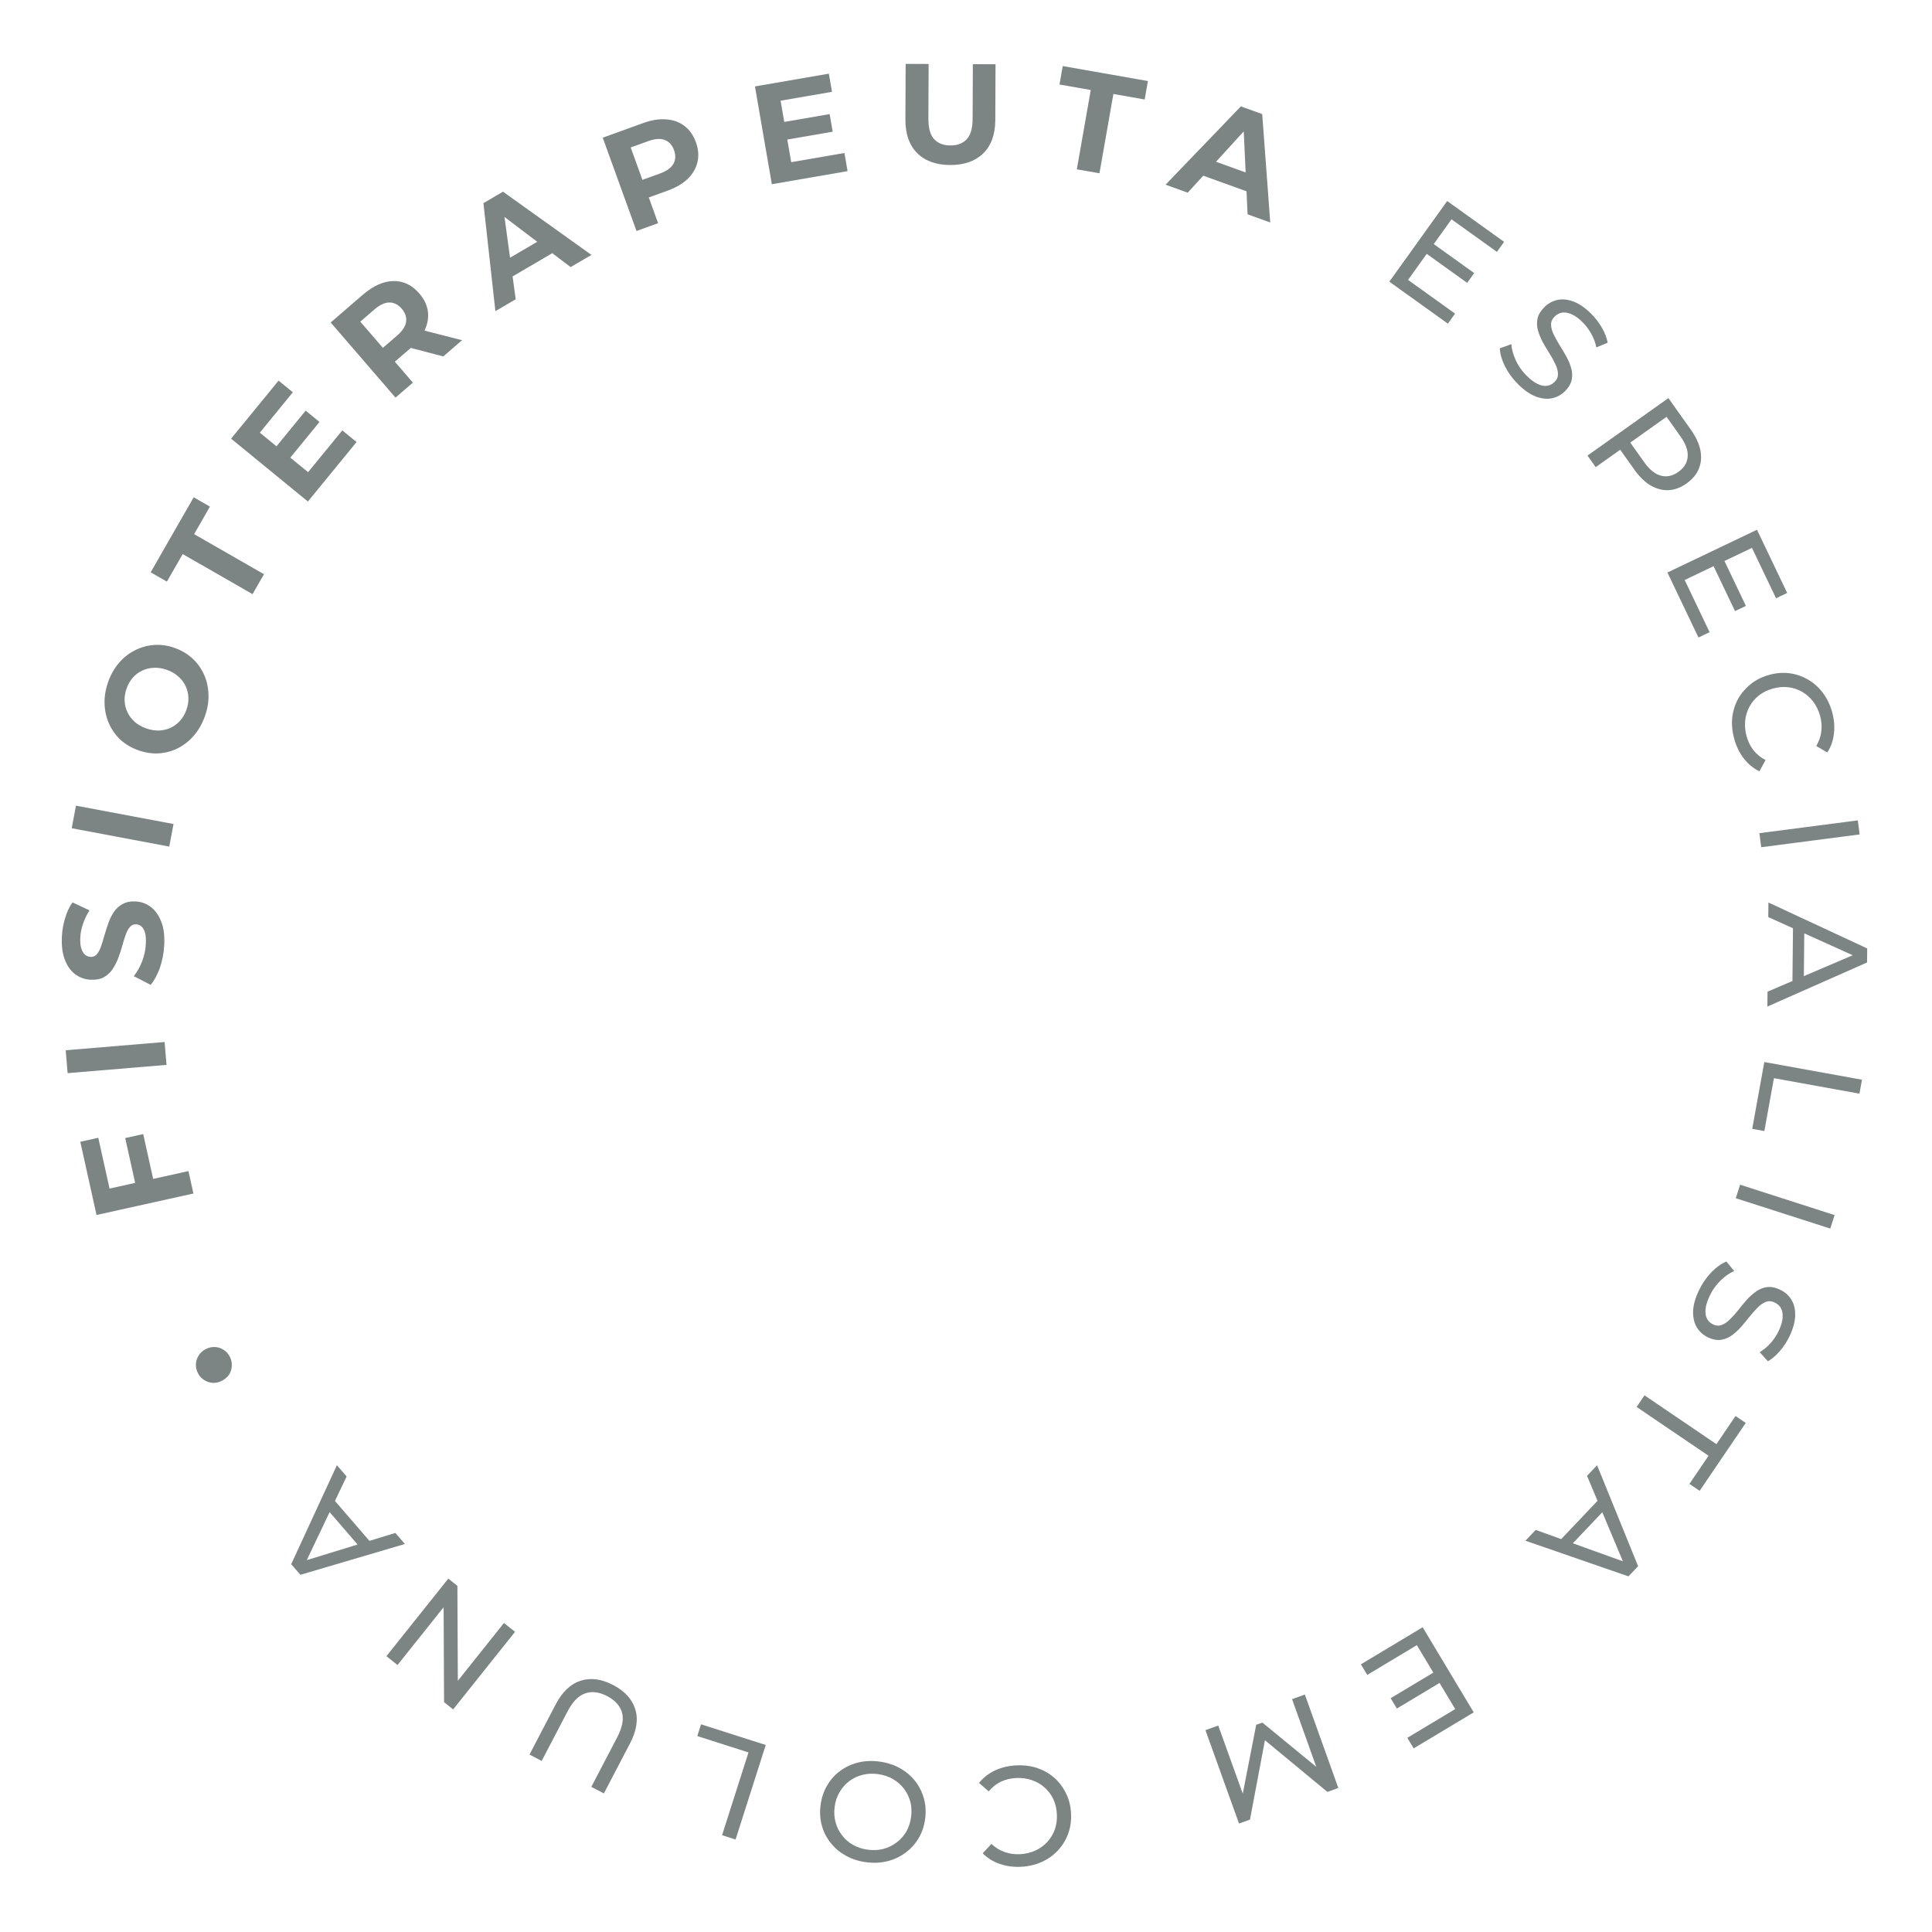
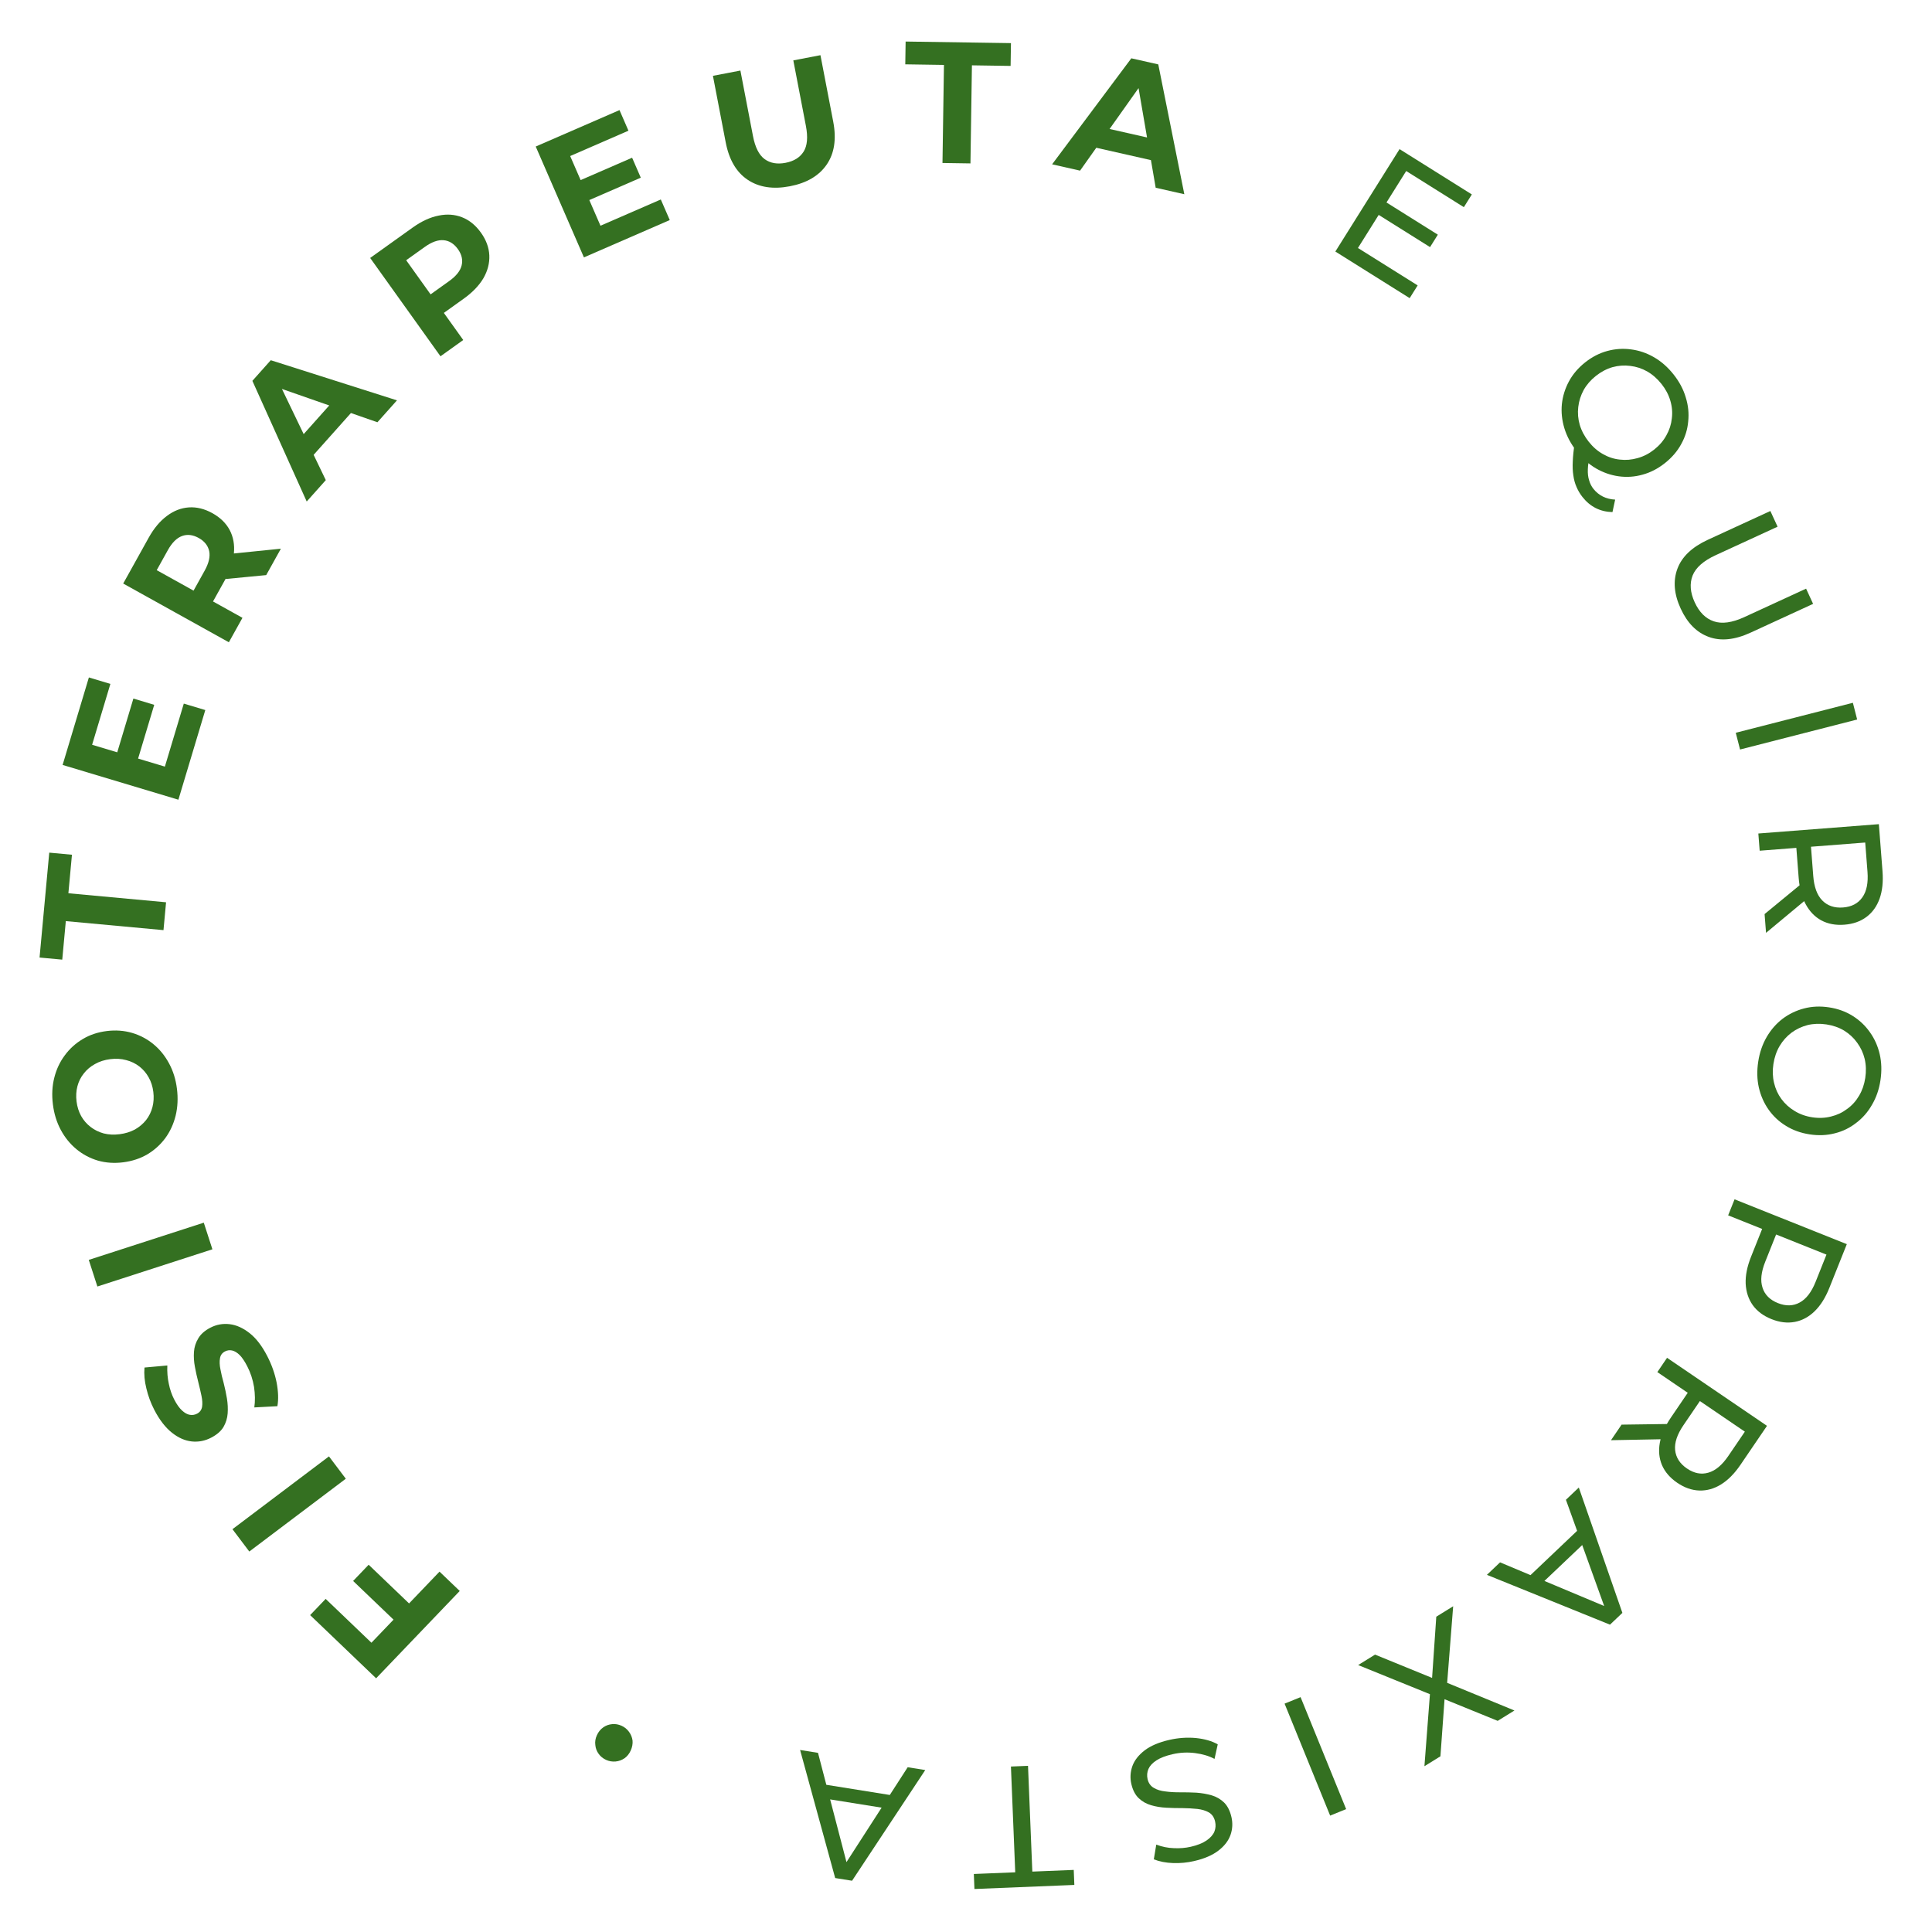
<svg xmlns="http://www.w3.org/2000/svg" width="179" height="179" viewBox="0 0 179 179" fill="none">
-   <path d="M21.284 125.683C21.419 125.936 21.484 126.208 21.478 126.501C21.472 126.794 21.397 127.065 21.253 127.316C21.095 127.562 20.872 127.763 20.583 127.917C20.304 128.066 20.023 128.135 19.739 128.124C19.441 128.11 19.169 128.023 18.923 127.865C18.676 127.707 18.486 127.502 18.351 127.25C18.207 126.98 18.14 126.703 18.151 126.419C18.156 126.126 18.238 125.857 18.396 125.61C18.54 125.36 18.752 125.16 19.031 125.01C19.32 124.856 19.613 124.787 19.91 124.802C20.194 124.812 20.459 124.897 20.705 125.055C20.947 125.203 21.14 125.413 21.284 125.683Z" fill="#263333" fill-opacity="0.6" />
-   <path d="M37.512 143.051L27.831 145.906L26.981 144.921L31.213 135.752L32.114 136.796L28.139 145.137L27.796 144.739L36.628 142.027L37.512 143.051ZM34.614 143.21L33.586 143.628L30.205 139.71L30.752 138.736L34.614 143.21Z" fill="#263333" fill-opacity="0.6" />
-   <path d="M47.718 151.189L41.983 158.377L41.142 157.705L41.098 148.008L41.539 148.361L36.829 154.265L35.802 153.445L41.536 146.258L42.378 146.93L42.422 156.626L41.981 156.274L46.691 150.37L47.718 151.189Z" fill="#263333" fill-opacity="0.6" />
-   <path d="M56.81 156.118C57.881 156.678 58.563 157.424 58.856 158.358C59.148 159.291 58.987 160.348 58.37 161.527L55.95 166.161L54.785 165.553L57.182 160.966C57.656 160.058 57.805 159.291 57.628 158.665C57.444 158.035 56.986 157.529 56.257 157.148C55.52 156.763 54.844 156.676 54.229 156.889C53.606 157.097 53.058 157.655 52.583 158.563L50.187 163.15L49.058 162.56L51.478 157.927C52.095 156.747 52.87 156.011 53.803 155.718C54.729 155.421 55.731 155.554 56.81 156.118Z" fill="#263333" fill-opacity="0.6" />
-   <path d="M70.946 161.672L68.151 170.432L66.9 170.032L69.347 162.362L64.605 160.848L64.952 159.76L70.946 161.672Z" fill="#263333" fill-opacity="0.6" />
-   <path d="M81.477 163.21C82.172 163.302 82.803 163.505 83.371 163.819C83.93 164.132 84.399 164.526 84.778 165C85.155 165.483 85.428 166.023 85.596 166.619C85.764 167.216 85.804 167.848 85.715 168.517C85.626 169.185 85.423 169.785 85.105 170.317C84.787 170.849 84.383 171.295 83.894 171.654C83.403 172.021 82.847 172.283 82.226 172.439C81.604 172.595 80.942 172.626 80.239 172.533C79.544 172.441 78.922 172.239 78.371 171.927C77.811 171.623 77.342 171.229 76.965 170.746C76.578 170.271 76.304 169.735 76.145 169.14C75.977 168.544 75.938 167.907 76.028 167.23C76.118 166.553 76.321 165.948 76.639 165.416C76.949 164.883 77.353 164.433 77.852 164.067C78.342 163.708 78.897 163.45 79.518 163.294C80.13 163.146 80.783 163.118 81.477 163.21ZM81.323 164.369C80.82 164.302 80.344 164.327 79.896 164.444C79.439 164.56 79.033 164.754 78.679 165.025C78.315 165.303 78.018 165.644 77.788 166.046C77.549 166.447 77.397 166.899 77.33 167.403C77.263 167.906 77.292 168.383 77.418 168.832C77.535 169.281 77.733 169.682 78.013 170.038C78.283 170.4 78.623 170.697 79.034 170.928C79.436 171.159 79.889 171.307 80.393 171.374C80.905 171.442 81.39 171.418 81.847 171.302C82.295 171.185 82.701 170.987 83.065 170.709C83.428 170.439 83.728 170.103 83.967 169.702C84.197 169.3 84.346 168.847 84.413 168.344C84.48 167.84 84.455 167.364 84.338 166.916C84.212 166.466 84.01 166.06 83.731 165.696C83.451 165.341 83.11 165.048 82.708 164.818C82.297 164.587 81.836 164.437 81.323 164.369Z" fill="#263333" fill-opacity="0.6" />
-   <path d="M94.135 163.565C94.835 163.528 95.488 163.608 96.094 163.805C96.692 164.011 97.221 164.312 97.68 164.709C98.131 165.115 98.493 165.596 98.767 166.152C99.042 166.708 99.197 167.327 99.232 168.009C99.267 168.691 99.177 169.323 98.962 169.904C98.747 170.485 98.431 170.997 98.016 171.439C97.601 171.89 97.106 172.245 96.532 172.502C95.95 172.769 95.308 172.921 94.609 172.957C93.901 172.994 93.243 172.905 92.635 172.691C92.02 172.486 91.49 172.159 91.046 171.708L91.855 170.838C92.224 171.187 92.632 171.438 93.078 171.59C93.525 171.751 93.997 171.818 94.496 171.793C95.012 171.766 95.488 171.653 95.925 171.455C96.353 171.258 96.721 170.993 97.028 170.662C97.336 170.33 97.57 169.941 97.731 169.494C97.883 169.057 97.947 168.584 97.92 168.077C97.894 167.57 97.782 167.102 97.584 166.674C97.379 166.255 97.106 165.896 96.766 165.598C96.426 165.3 96.033 165.075 95.587 164.923C95.131 164.771 94.646 164.709 94.13 164.735C93.632 164.761 93.168 164.873 92.74 165.07C92.312 165.277 91.933 165.577 91.603 165.971L90.707 165.189C91.103 164.695 91.596 164.31 92.186 164.034C92.768 163.758 93.418 163.602 94.135 163.565Z" fill="#263333" fill-opacity="0.6" />
-   <path d="M120.896 157L123.996 165.657L122.982 166.02L116.757 160.869L117.301 160.674L115.81 168.588L114.796 168.951L111.684 160.299L112.871 159.874L115.314 166.659L115.03 166.761L116.388 159.801L116.957 159.597L122.449 164.104L122.14 164.214L119.709 157.426L120.896 157Z" fill="#263333" fill-opacity="0.6" />
-   <path d="M131.81 150.767L136.54 158.652L130.976 161.99L130.388 161.01L134.826 158.347L131.272 152.423L126.676 155.18L126.088 154.2L131.81 150.767ZM132.9 154.908L133.475 155.865L129.42 158.297L128.845 157.34L132.9 154.908Z" fill="#263333" fill-opacity="0.6" />
-   <path d="M147.971 135.756L151.771 145.107L150.876 146.05L141.332 142.747L142.282 141.747L150.975 144.876L150.614 145.257L147.039 136.737L147.971 135.756ZM148.417 138.625L148.934 139.605L145.371 143.358L144.347 142.911L148.417 138.625Z" fill="#263333" fill-opacity="0.6" />
-   <path d="M152.365 129.279L159.027 133.801L160.797 131.192L161.743 131.834L157.472 138.127L156.526 137.485L158.297 134.876L151.634 130.355L152.365 129.279Z" fill="#263333" fill-opacity="0.6" />
-   <path d="M157.4 119.566C157.7 118.934 158.083 118.373 158.547 117.886C159.019 117.403 159.488 117.068 159.954 116.882L160.671 117.76C160.244 117.945 159.823 118.24 159.408 118.644C158.993 119.048 158.66 119.515 158.409 120.045C158.179 120.528 158.049 120.946 158.017 121.299C157.985 121.652 158.03 121.945 158.152 122.177C158.283 122.414 158.47 122.59 158.716 122.706C159 122.842 159.275 122.856 159.539 122.748C159.799 122.649 160.052 122.473 160.298 122.222C160.548 121.982 160.796 121.702 161.045 121.384C161.293 121.065 161.554 120.749 161.83 120.434C162.11 120.13 162.404 119.868 162.713 119.646C163.018 119.432 163.352 119.3 163.715 119.249C164.087 119.203 164.494 119.284 164.937 119.495C165.364 119.698 165.703 119.994 165.954 120.385C166.209 120.787 166.332 121.272 166.324 121.84C166.32 122.42 166.146 123.074 165.8 123.801C165.571 124.284 165.281 124.733 164.929 125.147C164.577 125.562 164.2 125.887 163.797 126.122L163.034 125.28C163.44 125.036 163.788 124.741 164.079 124.395C164.377 124.052 164.615 123.694 164.792 123.323C165.013 122.856 165.136 122.444 165.16 122.087C165.184 121.73 165.131 121.434 165.001 121.197C164.867 120.969 164.677 120.797 164.432 120.68C164.139 120.541 163.863 120.521 163.602 120.621C163.338 120.728 163.085 120.903 162.843 121.147C162.598 121.399 162.347 121.682 162.091 121.997C161.843 122.315 161.583 122.628 161.311 122.935C161.036 123.25 160.745 123.515 160.44 123.729C160.131 123.95 159.795 124.087 159.432 124.137C159.069 124.188 158.67 124.11 158.235 123.903C157.815 123.704 157.478 123.403 157.223 123.001C156.976 122.603 156.857 122.11 156.864 121.522C156.876 120.946 157.054 120.294 157.4 119.566Z" fill="#263333" fill-opacity="0.6" />
-   <path d="M161.222 109.764L169.975 112.578L169.573 113.828L160.82 111.015L161.222 109.764Z" fill="#263333" fill-opacity="0.6" />
-   <path d="M163.464 98.397L172.512 100.036L172.278 101.328L164.355 99.894L163.468 104.792L162.343 104.588L163.464 98.397Z" fill="#263333" fill-opacity="0.6" />
-   <path d="M163.845 83.617L172.997 87.873L172.984 89.173L163.748 93.257L163.762 91.878L172.258 88.246L172.253 88.772L163.831 84.969L163.845 83.617ZM166.126 85.413L167.173 85.778L167.121 90.953L166.066 91.323L166.126 85.413Z" fill="#263333" fill-opacity="0.6" />
-   <path d="M163.008 77.193L172.126 76.007L172.295 77.309L163.177 78.496L163.008 77.193Z" fill="#263333" fill-opacity="0.6" />
-   <path d="M160.68 68.469C160.493 67.794 160.43 67.139 160.49 66.504C160.561 65.876 160.74 65.295 161.028 64.76C161.327 64.232 161.718 63.774 162.201 63.386C162.684 62.997 163.254 62.712 163.912 62.529C164.571 62.346 165.207 62.297 165.821 62.381C166.435 62.465 167.003 62.662 167.525 62.972C168.055 63.279 168.509 63.685 168.885 64.189C169.272 64.7 169.559 65.293 169.746 65.968C169.936 66.651 169.992 67.313 169.915 67.952C169.849 68.597 169.644 69.186 169.301 69.717L168.275 69.116C168.536 68.68 168.692 68.228 168.744 67.759C168.804 67.288 168.767 66.812 168.634 66.331C168.496 65.833 168.283 65.392 167.995 65.009C167.709 64.634 167.371 64.332 166.98 64.104C166.59 63.876 166.159 63.732 165.688 63.672C165.228 63.618 164.753 63.659 164.264 63.795C163.774 63.931 163.342 64.141 162.967 64.427C162.603 64.719 162.312 65.063 162.095 65.46C161.877 65.856 161.743 66.289 161.691 66.757C161.642 67.234 161.686 67.722 161.824 68.22C161.958 68.701 162.167 69.129 162.453 69.504C162.747 69.877 163.123 70.181 163.579 70.418L163.01 71.462C162.442 71.184 161.959 70.786 161.561 70.269C161.166 69.761 160.872 69.161 160.68 68.469Z" fill="#263333" fill-opacity="0.6" />
-   <path d="M154.488 53.043L162.785 49.081L165.581 54.937L164.55 55.429L162.32 50.759L156.085 53.736L158.394 58.572L157.363 59.065L154.488 53.043ZM158.713 52.35L159.72 51.869L161.758 56.136L160.75 56.617L158.713 52.35Z" fill="#263333" fill-opacity="0.6" />
-   <path d="M147.083 42.21L154.578 36.885L156.655 39.809C157.122 40.465 157.416 41.099 157.539 41.711C157.661 42.322 157.615 42.892 157.4 43.42C157.185 43.949 156.806 44.406 156.263 44.791C155.721 45.177 155.164 45.384 154.594 45.413C154.031 45.437 153.478 45.293 152.934 44.981C152.397 44.664 151.896 44.177 151.429 43.521L149.771 41.186L150.617 41.31L147.843 43.281L147.083 42.21ZM150.51 41.386L150.703 40.524L152.338 42.827C152.825 43.512 153.339 43.926 153.88 44.068C154.426 44.217 154.967 44.101 155.503 43.721C156.038 43.34 156.325 42.868 156.364 42.303C156.409 41.745 156.187 41.124 155.701 40.438L154.065 38.136L154.943 38.237L150.51 41.386Z" fill="#263333" fill-opacity="0.6" />
-   <path d="M140.629 35.577C140.133 35.081 139.734 34.533 139.431 33.932C139.134 33.325 138.976 32.771 138.958 32.27L140.026 31.889C140.057 32.353 140.193 32.849 140.434 33.375C140.675 33.902 141.004 34.372 141.418 34.787C141.796 35.165 142.146 35.428 142.468 35.577C142.79 35.725 143.081 35.781 143.341 35.744C143.607 35.701 143.836 35.583 144.028 35.391C144.251 35.169 144.356 34.915 144.344 34.63C144.338 34.351 144.257 34.054 144.103 33.738C143.96 33.422 143.781 33.094 143.564 32.754C143.348 32.413 143.137 32.06 142.933 31.695C142.741 31.329 142.592 30.964 142.487 30.599C142.388 30.239 142.376 29.88 142.45 29.521C142.531 29.156 142.745 28.8 143.091 28.453C143.426 28.119 143.819 27.899 144.271 27.794C144.735 27.689 145.234 27.735 145.766 27.933C146.311 28.132 146.868 28.516 147.438 29.086C147.816 29.463 148.141 29.887 148.413 30.358C148.685 30.829 148.865 31.293 148.951 31.752L147.902 32.188C147.809 31.723 147.648 31.296 147.419 30.906C147.196 30.51 146.939 30.166 146.648 29.875C146.283 29.509 145.936 29.256 145.608 29.113C145.28 28.971 144.983 28.921 144.717 28.964C144.457 29.014 144.231 29.134 144.039 29.326C143.809 29.555 143.698 29.809 143.704 30.088C143.716 30.373 143.797 30.67 143.945 30.98C144.1 31.295 144.283 31.627 144.493 31.974C144.71 32.314 144.917 32.664 145.115 33.023C145.319 33.389 145.471 33.751 145.57 34.11C145.675 34.475 145.691 34.837 145.616 35.197C145.542 35.556 145.334 35.906 144.994 36.246C144.666 36.574 144.269 36.791 143.805 36.896C143.347 36.995 142.842 36.942 142.291 36.738C141.752 36.533 141.198 36.146 140.629 35.577Z" fill="#263333" fill-opacity="0.6" />
-   <path d="M128.723 26.096L134.082 18.625L139.354 22.407L138.688 23.336L134.483 20.319L130.456 25.933L134.811 29.057L134.144 29.985L128.723 26.096ZM132.09 23.452L132.741 22.545L136.583 25.301L135.933 26.208L132.09 23.452Z" fill="#263333" fill-opacity="0.6" />
-   <path d="M107.991 17.112L114.968 9.856L116.944 10.569L117.689 20.613L115.589 19.855L115.182 11.078L115.973 11.364L110.042 17.852L107.991 17.112ZM110.587 15.955L111.667 14.627L116.115 16.233L116.11 17.948L110.587 15.955Z" fill="#263333" fill-opacity="0.6" />
-   <path d="M99.768 15.687L101.06 8.339L98.163 7.829L98.463 6.121L106.354 7.509L106.054 9.217L103.156 8.707L101.864 16.055L99.768 15.687Z" fill="#263333" fill-opacity="0.6" />
-   <path d="M88.033 15.288C86.728 15.282 85.709 14.915 84.977 14.185C84.244 13.455 83.881 12.415 83.887 11.067L83.909 5.918L86.037 5.927L86.015 10.997C86.011 11.873 86.188 12.504 86.545 12.891C86.903 13.278 87.406 13.473 88.053 13.475C88.701 13.478 89.206 13.288 89.567 12.904C89.927 12.52 90.109 11.89 90.113 11.015L90.135 5.945L92.236 5.954L92.214 11.103C92.209 12.451 91.836 13.487 91.098 14.211C90.359 14.934 89.337 15.293 88.033 15.288Z" fill="#263333" fill-opacity="0.6" />
-   <path d="M71.511 17.067L69.947 8.007L76.794 6.825L77.084 8.507L72.321 9.33L73.305 15.025L78.236 14.174L78.527 15.856L71.511 17.067ZM72.787 12.955L72.506 11.324L76.868 10.571L77.149 12.202L72.787 12.955Z" fill="#263333" fill-opacity="0.6" />
-   <path d="M58.972 21.402L55.843 12.757L59.586 11.402C60.36 11.122 61.073 11.008 61.725 11.061C62.374 11.105 62.936 11.307 63.411 11.666C63.885 12.025 64.24 12.53 64.476 13.18C64.708 13.823 64.757 14.434 64.622 15.013C64.487 15.593 64.186 16.111 63.719 16.569C63.248 17.019 62.626 17.384 61.852 17.664L59.221 18.616L59.784 17.393L60.973 20.678L58.972 21.402ZM59.865 17.615L58.631 16.986L61.151 16.074C61.768 15.85 62.182 15.552 62.391 15.178C62.6 14.804 62.62 14.383 62.45 13.913C62.277 13.436 61.991 13.12 61.591 12.967C61.191 12.814 60.682 12.849 60.065 13.073L57.545 13.985L58.09 12.712L59.865 17.615Z" fill="#263333" fill-opacity="0.6" />
-   <path d="M45.898 28.827L44.79 18.822L46.603 17.76L54.797 23.618L52.87 24.746L45.867 19.439L46.592 19.015L47.78 27.726L45.898 28.827ZM46.671 26.091L46.342 24.412L50.423 22.023L51.738 23.125L46.671 26.091Z" fill="#263333" fill-opacity="0.6" />
-   <path d="M36.644 36.84L30.638 29.878L33.611 27.313C34.579 26.478 35.526 26.054 36.452 26.041C37.373 26.022 38.173 26.407 38.854 27.196C39.3 27.713 39.563 28.267 39.644 28.856C39.719 29.439 39.617 30.024 39.338 30.612C39.059 31.2 38.607 31.763 37.984 32.301L35.866 34.128L35.973 32.804L38.255 35.45L36.644 36.84ZM41.07 33.022L37.15 31.997L38.87 30.513L42.81 31.52L41.07 33.022ZM36.127 32.983L34.759 32.845L36.788 31.095C37.285 30.666 37.565 30.239 37.627 29.816C37.684 29.385 37.549 28.981 37.223 28.603C36.891 28.219 36.511 28.026 36.083 28.026C35.654 28.025 35.191 28.239 34.694 28.668L32.665 30.419L32.721 29.035L36.127 32.983Z" fill="#263333" fill-opacity="0.6" />
-   <path d="M28.527 46.465L21.411 40.642L25.811 35.265L27.132 36.346L24.072 40.087L28.545 43.747L31.714 39.873L33.035 40.955L28.527 46.465ZM26.798 42.521L25.517 41.473L28.32 38.047L29.601 39.095L26.798 42.521Z" fill="#263333" fill-opacity="0.6" />
-   <path d="M23.399 55.047L16.927 51.335L15.463 53.887L13.96 53.025L17.945 46.074L19.45 46.937L17.986 49.489L24.458 53.201L23.399 55.047Z" fill="#263333" fill-opacity="0.6" />
-   <path d="M18.987 66.35C18.744 67.035 18.407 67.631 17.976 68.138C17.548 68.636 17.056 69.028 16.499 69.314C15.946 69.591 15.354 69.753 14.724 69.799C14.098 69.837 13.463 69.742 12.819 69.513C12.175 69.285 11.622 68.958 11.159 68.534C10.7 68.101 10.344 67.599 10.092 67.026C9.84 66.453 9.705 65.839 9.687 65.182C9.669 64.525 9.78 63.858 10.021 63.182C10.264 62.497 10.598 61.909 11.022 61.419C11.45 60.92 11.941 60.532 12.495 60.255C13.052 59.969 13.645 59.803 14.274 59.758C14.896 59.709 15.532 59.8 16.184 60.031C16.828 60.26 17.384 60.592 17.852 61.027C18.311 61.46 18.667 61.962 18.919 62.535C19.166 63.096 19.298 63.706 19.316 64.362C19.337 65.011 19.227 65.673 18.987 66.35ZM17.274 65.756C17.412 65.368 17.472 64.99 17.454 64.621C17.439 64.244 17.352 63.888 17.192 63.553C17.032 63.217 16.807 62.924 16.515 62.672C16.227 62.411 15.876 62.208 15.464 62.061C15.051 61.915 14.651 61.852 14.262 61.872C13.877 61.884 13.517 61.97 13.181 62.129C12.849 62.281 12.558 62.498 12.309 62.781C12.06 63.065 11.866 63.4 11.729 63.788C11.591 64.176 11.53 64.558 11.544 64.935C11.562 65.304 11.651 65.656 11.811 65.992C11.97 66.327 12.195 66.625 12.483 66.885C12.775 67.137 13.127 67.337 13.539 67.483C13.944 67.626 14.343 67.694 14.736 67.685C15.124 67.665 15.485 67.579 15.817 67.427C16.152 67.268 16.445 67.046 16.694 66.763C16.943 66.48 17.137 66.144 17.274 65.756Z" fill="#263333" fill-opacity="0.6" />
-   <path d="M15.681 78.436L6.645 76.736L7.039 74.645L16.075 76.345L15.681 78.436Z" fill="#263333" fill-opacity="0.6" />
-   <path d="M15.215 87.564C15.177 88.299 15.044 88.998 14.816 89.661C14.58 90.324 14.293 90.853 13.957 91.247L12.394 90.442C12.695 90.063 12.951 89.612 13.162 89.088C13.366 88.555 13.482 88.013 13.511 87.462C13.533 87.042 13.511 86.703 13.446 86.446C13.372 86.179 13.264 85.98 13.122 85.85C12.979 85.72 12.812 85.65 12.62 85.639C12.375 85.627 12.177 85.713 12.027 85.898C11.869 86.082 11.737 86.33 11.633 86.64C11.521 86.95 11.415 87.295 11.316 87.676C11.209 88.047 11.084 88.422 10.941 88.8C10.799 89.17 10.624 89.507 10.415 89.812C10.206 90.117 9.939 90.361 9.614 90.546C9.289 90.722 8.881 90.797 8.392 90.771C7.867 90.744 7.398 90.579 6.984 90.277C6.562 89.965 6.239 89.519 6.015 88.937C5.783 88.346 5.69 87.618 5.735 86.752C5.765 86.175 5.865 85.61 6.034 85.058C6.195 84.505 6.422 84.021 6.715 83.607L8.294 84.347C8.027 84.763 7.825 85.182 7.689 85.605C7.544 86.027 7.461 86.443 7.44 86.854C7.418 87.265 7.448 87.605 7.531 87.872C7.613 88.139 7.73 88.334 7.882 88.456C8.024 88.577 8.196 88.643 8.397 88.654C8.634 88.666 8.831 88.58 8.99 88.396C9.14 88.21 9.267 87.963 9.371 87.653C9.475 87.343 9.58 87.002 9.687 86.63C9.795 86.25 9.915 85.875 10.049 85.505C10.183 85.126 10.354 84.784 10.563 84.48C10.772 84.175 11.039 83.934 11.364 83.759C11.689 83.574 12.092 83.494 12.573 83.519C13.089 83.546 13.553 83.716 13.967 84.026C14.38 84.338 14.703 84.788 14.935 85.379C15.168 85.962 15.261 86.69 15.215 87.564Z" fill="#263333" fill-opacity="0.6" />
-   <path d="M15.428 98.661L6.265 99.427L6.088 97.306L15.251 96.541L15.428 98.661Z" fill="#263333" fill-opacity="0.6" />
-   <path d="M17.92 110.579L8.943 112.569L7.439 105.785L9.106 105.416L10.15 110.122L17.459 108.501L17.92 110.579ZM14.223 109.38L12.556 109.75L11.601 105.441L13.268 105.071L14.223 109.38Z" fill="#263333" fill-opacity="0.6" />
+   <path d="M57.591 159.893C57.864 160.016 58.091 160.2 58.273 160.446C58.454 160.691 58.565 160.964 58.606 161.263C58.633 161.567 58.576 161.875 58.436 162.186C58.3 162.488 58.111 162.725 57.87 162.897C57.614 163.074 57.334 163.176 57.03 163.203C56.725 163.229 56.437 163.181 56.165 163.058C55.873 162.927 55.641 162.741 55.469 162.499C55.287 162.254 55.183 161.978 55.157 161.674C55.116 161.375 55.163 161.075 55.299 160.773C55.44 160.462 55.638 160.218 55.893 160.04C56.134 159.868 56.407 159.769 56.712 159.742C57.006 159.711 57.3 159.762 57.591 159.893Z" fill="#347021" />
+   <path d="M85.725 163.995L78.944 174.251L77.38 174.001L74.129 162.136L75.788 162.402L78.627 173.293L77.996 173.192L84.098 163.735L85.725 163.995ZM83.149 166.418L82.52 167.614L76.295 166.616L76.04 165.278L83.149 166.418Z" fill="#347021" />
+   <path d="M95.246 163.605L95.645 173.404L99.482 173.248L99.538 174.639L90.282 175.016L90.226 173.625L94.062 173.469L93.663 163.669L95.246 163.605Z" fill="#347021" />
+   <path d="M108.329 161.203C109.161 161.012 109.985 160.954 110.801 161.029C111.619 161.114 112.294 161.309 112.824 161.614L112.526 162.963C112.027 162.695 111.427 162.515 110.728 162.424C110.028 162.333 109.33 162.368 108.634 162.528C108 162.674 107.502 162.865 107.14 163.102C106.779 163.338 106.533 163.602 106.403 163.895C106.276 164.198 106.249 164.51 106.323 164.833C106.41 165.207 106.604 165.48 106.906 165.651C107.197 165.825 107.556 165.934 107.982 165.978C108.4 166.035 108.855 166.062 109.347 166.058C109.839 166.055 110.339 166.065 110.848 166.091C111.35 166.129 111.823 166.211 112.268 166.339C112.703 166.469 113.082 166.688 113.405 166.997C113.73 167.316 113.959 167.767 114.093 168.349C114.222 168.91 114.195 169.458 114.011 169.993C113.82 170.541 113.45 171.025 112.901 171.447C112.344 171.881 111.588 172.209 110.631 172.428C109.997 172.574 109.349 172.636 108.687 172.613C108.025 172.59 107.43 172.475 106.901 172.268L107.128 170.903C107.668 171.107 108.213 171.217 108.764 171.233C109.317 171.259 109.838 171.215 110.327 171.103C110.94 170.962 111.426 170.768 111.785 170.521C112.144 170.275 112.388 170 112.515 169.697C112.632 169.396 112.653 169.085 112.579 168.763C112.491 168.378 112.301 168.099 112.009 167.925C111.707 167.754 111.348 167.645 110.932 167.598C110.506 167.554 110.046 167.528 109.552 167.521C109.06 167.525 108.565 167.513 108.066 167.486C107.557 167.46 107.085 167.383 106.65 167.253C106.205 167.126 105.821 166.907 105.498 166.599C105.175 166.29 104.948 165.849 104.817 165.278C104.69 164.727 104.723 164.177 104.914 163.63C105.108 163.093 105.489 162.606 106.056 162.169C106.615 161.745 107.373 161.423 108.329 161.203Z" fill="#347021" />
+   <path d="M120.499 157.24L124.72 167.614L123.238 168.217L119.017 157.843L120.499 157.24Z" fill="#347021" />
+   <path d="M134.636 148.82L134.02 156.672L133.372 155.624L140.313 158.478L138.762 159.438L133.278 157.206L133.882 156.814L133.456 162.722L131.973 163.64L132.538 156.253L133.144 157.233L125.834 154.268L127.399 153.3L133.241 155.686L132.642 156.057L133.072 149.788L134.636 148.82Z" fill="#347021" />
+   <path d="M146.277 137.82L150.314 149.434L149.165 150.525L137.763 145.909L138.981 144.752L149.36 149.104L148.896 149.545L145.083 138.955L146.277 137.82ZM146.64 141.338L147.208 142.564L142.638 146.905L141.42 146.297L146.64 141.338Z" fill="#347021" />
+   <path d="M154.453 125.802L163.712 132.104L161.255 135.715C160.702 136.526 160.103 137.132 159.458 137.531C158.812 137.93 158.141 138.119 157.446 138.097C156.751 138.076 156.069 137.837 155.398 137.381C154.728 136.925 154.256 136.377 153.981 135.739C153.715 135.106 153.649 134.416 153.783 133.669C153.917 132.922 154.261 132.142 154.813 131.331L156.775 128.447L156.979 129.457L153.553 127.125L154.453 125.802ZM150.24 131.993L155.202 131.925L154.239 133.34L149.259 133.435L150.24 131.993ZM156.846 129.367L157.9 129.213L155.964 132.057C155.388 132.903 155.134 133.665 155.201 134.344C155.271 135.037 155.637 135.608 156.299 136.058C156.96 136.508 157.621 136.636 158.283 136.441C158.939 136.255 159.555 135.739 160.131 134.892L162.066 132.048L162.323 133.094L156.846 129.367Z" fill="#347021" />
+   <path d="M160.707 111.117L171.108 115.27L169.489 119.326C169.125 120.238 168.671 120.958 168.126 121.487C167.582 122.016 166.968 122.346 166.285 122.475C165.602 122.604 164.883 122.518 164.131 122.218C163.378 121.917 162.798 121.485 162.392 120.92C161.995 120.36 161.777 119.699 161.737 118.936C161.706 118.178 161.873 117.343 162.237 116.431L163.53 113.192L163.962 114.139L160.113 112.603L160.707 111.117ZM163.813 114.08L164.823 113.708L163.548 116.903C163.168 117.854 163.084 118.653 163.297 119.301C163.505 119.958 163.981 120.435 164.724 120.732C165.467 121.028 166.14 121.01 166.744 120.677C167.344 120.354 167.834 119.717 168.214 118.766L169.489 115.571L169.965 116.536L163.813 114.08Z" fill="#347021" />
+   <path d="M162.898 98.372C163.026 97.528 163.287 96.764 163.683 96.079C164.076 95.406 164.566 94.843 165.152 94.393C165.749 93.944 166.413 93.624 167.143 93.433C167.873 93.241 168.644 93.207 169.456 93.331C170.268 93.454 170.995 93.715 171.635 94.114C172.276 94.514 172.81 95.015 173.236 95.62C173.672 96.225 173.979 96.908 174.155 97.669C174.331 98.429 174.354 99.236 174.224 100.09C174.096 100.934 173.836 101.688 173.444 102.351C173.061 103.027 172.571 103.589 171.974 104.038C171.387 104.499 170.728 104.819 170 105C169.269 105.191 168.493 105.225 167.67 105.1C166.848 104.975 166.116 104.713 165.475 104.314C164.833 103.925 164.294 103.422 163.859 102.806C163.433 102.202 163.132 101.52 162.956 100.759C162.789 100.011 162.77 99.215 162.898 98.372ZM164.306 98.585C164.213 99.197 164.233 99.777 164.365 100.326C164.496 100.885 164.723 101.384 165.045 101.821C165.376 102.27 165.783 102.64 166.268 102.929C166.751 103.229 167.299 103.425 167.91 103.518C168.522 103.611 169.103 103.586 169.653 103.443C170.202 103.31 170.696 103.078 171.135 102.745C171.583 102.425 171.952 102.017 172.243 101.521C172.532 101.037 172.723 100.488 172.816 99.877C172.911 99.255 172.892 98.664 172.762 98.105C172.629 97.556 172.397 97.057 172.066 96.607C171.746 96.159 171.344 95.786 170.861 95.486C170.376 95.196 169.828 95.005 169.216 94.912C168.605 94.82 168.024 94.84 167.476 94.972C166.925 95.115 166.425 95.352 165.976 95.683C165.537 96.016 165.173 96.424 164.884 96.909C164.593 97.404 164.4 97.963 164.306 98.585Z" fill="#347021" />
+   <path d="M162.91 77.224L174.077 76.359L174.414 80.713C174.49 81.692 174.401 82.539 174.146 83.254C173.891 83.969 173.486 84.535 172.929 84.953C172.373 85.37 171.691 85.611 170.883 85.673C170.075 85.736 169.364 85.604 168.75 85.277C168.147 84.949 167.664 84.452 167.302 83.784C166.94 83.117 166.721 82.294 166.646 81.316L166.376 77.838L167.165 78.499L163.034 78.819L162.91 77.224ZM163.489 84.69L167.321 81.536L167.453 83.243L163.624 86.428L163.489 84.69ZM167.006 78.511L167.732 77.733L167.998 81.163C168.077 82.184 168.355 82.938 168.831 83.425C169.319 83.922 169.962 84.14 170.759 84.078C171.557 84.016 172.153 83.702 172.548 83.137C172.944 82.582 173.102 81.794 173.023 80.773L172.757 77.343L173.61 77.999L167.006 78.511Z" fill="#347021" />
+   <path d="M160.819 67.891L171.669 65.113L172.066 66.663L161.216 69.442L160.819 67.891Z" fill="#347021" />
+   <path d="M155.714 56.383C155.098 55.046 154.997 53.818 155.41 52.7C155.823 51.583 156.766 50.685 158.239 50.007L164.024 47.344L164.693 48.798L158.966 51.434C157.832 51.955 157.118 52.584 156.822 53.319C156.531 54.063 156.595 54.891 157.014 55.802C157.437 56.722 158.025 57.309 158.775 57.563C159.53 57.826 160.475 57.696 161.609 57.175L167.335 54.539L167.984 55.949L162.199 58.611C160.727 59.289 159.431 59.422 158.313 59.008C157.2 58.605 156.333 57.73 155.714 56.383Z" fill="#347021" />
+   <path d="M146.078 41.807C145.548 41.138 145.168 40.426 144.937 39.67C144.713 38.922 144.636 38.181 144.707 37.445C144.786 36.702 145.005 35.998 145.363 35.334C145.722 34.67 146.223 34.083 146.867 33.573C147.511 33.063 148.198 32.711 148.927 32.515C149.656 32.319 150.387 32.271 151.119 32.372C151.86 32.466 152.568 32.708 153.244 33.098C153.92 33.488 154.526 34.022 155.062 34.7C155.591 35.369 155.965 36.073 156.183 36.812C156.415 37.553 156.492 38.295 156.413 39.037C156.349 39.782 156.134 40.482 155.769 41.138C155.411 41.802 154.905 42.392 154.253 42.909C153.6 43.425 152.91 43.781 152.181 43.977C151.458 44.181 150.723 44.232 149.976 44.13C149.243 44.029 148.539 43.784 147.863 43.394C147.202 43.005 146.607 42.477 146.078 41.807ZM146.619 46.051C146.388 45.758 146.204 45.448 146.067 45.121C145.922 44.8 145.824 44.443 145.771 44.05C145.709 43.663 145.692 43.228 145.718 42.745C145.735 42.269 145.792 41.721 145.887 41.102L147.3 42.166C147.189 42.662 147.127 43.099 147.113 43.477C147.098 43.87 147.137 44.213 147.233 44.505C147.319 44.804 147.449 45.062 147.621 45.279C148.117 45.907 148.792 46.243 149.644 46.29L149.396 47.445C148.26 47.419 147.334 46.954 146.619 46.051ZM147.194 40.924C147.578 41.409 148.016 41.791 148.508 42.068C149.006 42.354 149.529 42.525 150.077 42.581C150.631 42.646 151.179 42.6 151.722 42.443C152.27 42.294 152.783 42.031 153.26 41.654C153.745 41.27 154.123 40.828 154.394 40.328C154.672 39.837 154.839 39.317 154.895 38.769C154.966 38.223 154.92 37.675 154.756 37.124C154.6 36.582 154.329 36.068 153.945 35.583C153.555 35.09 153.11 34.7 152.612 34.414C152.121 34.136 151.598 33.965 151.043 33.901C150.497 33.829 149.95 33.868 149.401 34.017C148.859 34.174 148.345 34.444 147.86 34.828C147.383 35.205 147.006 35.64 146.728 36.131C146.457 36.631 146.289 37.158 146.225 37.713C146.16 38.267 146.206 38.815 146.363 39.358C146.527 39.908 146.804 40.43 147.194 40.924Z" fill="#347021" />
+   <path d="M128.336 18.683L133.216 21.743L132.494 22.895L127.614 19.835L128.336 18.683ZM125.815 22.976L131.346 26.443L130.606 27.623L123.72 23.305L129.669 13.816L136.366 18.014L135.626 19.194L130.285 15.845L125.815 22.976Z" fill="#347021" />
+   <path d="M97.478 15.224L104.817 5.402L107.314 5.966L109.728 17.995L107.075 17.395L105.261 6.847L106.26 7.073L100.068 15.81L97.478 15.224ZM100.441 13.434L101.547 11.666L107.165 12.937L107.417 15.012L100.441 13.434Z" fill="#347021" />
+   <path d="M87.321 15.101L87.458 6.014L83.874 5.96L83.906 3.849L93.665 3.995L93.633 6.107L90.049 6.053L89.913 15.14L87.321 15.101Z" fill="#347021" />
+   <path d="M73.183 17.257C71.622 17.557 70.318 17.356 69.271 16.656C68.224 15.956 67.546 14.799 67.236 13.185L66.053 7.026L68.598 6.537L69.763 12.602C69.964 13.65 70.324 14.363 70.842 14.741C71.36 15.12 72.007 15.234 72.782 15.085C73.557 14.937 74.115 14.59 74.456 14.047C74.797 13.504 74.867 12.708 74.666 11.661L73.501 5.595L76.015 5.113L77.198 11.272C77.508 12.885 77.306 14.211 76.593 15.249C75.88 16.288 74.743 16.957 73.183 17.257Z" fill="#347021" />
+   <path d="M53.62 16.763L58.565 14.613L59.369 16.462L54.424 18.612L53.62 16.763ZM55.634 20.913L61.224 18.482L62.054 20.389L54.101 23.847L49.635 13.576L57.397 10.201L58.226 12.109L52.827 14.457L55.634 20.913Z" fill="#347021" />
+   <path d="M40.811 33.01L34.296 23.9L38.239 21.08C39.055 20.497 39.854 20.129 40.636 19.976C41.412 19.814 42.138 19.866 42.812 20.131C43.487 20.396 44.069 20.871 44.56 21.556C45.044 22.233 45.302 22.933 45.335 23.657C45.367 24.382 45.185 25.089 44.787 25.78C44.383 26.462 43.774 27.095 42.958 27.678L40.186 29.661L40.444 28.041L42.919 31.502L40.811 33.01ZM40.611 28.275L38.958 27.943L41.612 26.044C42.263 25.579 42.65 25.093 42.772 24.585C42.895 24.078 42.779 23.577 42.425 23.083C42.065 22.579 41.626 22.304 41.106 22.256C40.587 22.208 40.001 22.416 39.351 22.882L36.696 24.78L36.916 23.108L40.611 28.275Z" fill="#347021" />
+   <path d="M28.417 46.465L23.383 35.285L25.087 33.374L36.779 37.093L34.968 39.123L24.863 35.597L25.544 34.833L30.185 44.484L28.417 46.465ZM28.288 43.005L27.277 41.182L31.112 36.884L33.049 37.668L28.288 43.005Z" fill="#347021" />
+   <path d="M21.204 59.506L11.415 54.065L13.771 49.827C14.258 48.951 14.822 48.276 15.463 47.803C16.095 47.324 16.773 47.06 17.496 47.011C18.219 46.961 18.949 47.141 19.686 47.55C20.413 47.955 20.946 48.477 21.286 49.117C21.616 49.752 21.745 50.465 21.672 51.254C21.6 52.044 21.32 52.877 20.833 53.753L19.177 56.732L18.744 55.173L22.464 57.241L21.204 59.506ZM24.664 53.283L19.751 53.756L21.096 51.337L26.024 50.836L24.664 53.283ZM18.995 55.313L17.373 55.729L18.959 52.876C19.347 52.177 19.488 51.572 19.382 51.061C19.266 50.545 18.942 50.139 18.411 49.844C17.87 49.543 17.355 49.483 16.865 49.662C16.375 49.841 15.935 50.28 15.546 50.979L13.961 53.832L13.444 52.227L18.995 55.313Z" fill="#347021" />
+   <path d="M10.808 69.886L12.358 64.722L14.289 65.302L12.739 70.466L10.808 69.886ZM15.276 71.027L17.029 65.189L19.021 65.787L16.528 74.093L5.801 70.872L8.235 62.765L10.227 63.364L8.534 69.003L15.276 71.027Z" fill="#347021" />
+   <path d="M15.147 86.177L6.098 85.341L5.768 88.91L3.665 88.716L4.563 78.997L6.666 79.192L6.336 82.76L15.386 83.596L15.147 86.177Z" fill="#347021" />
+   <path d="M16.393 100.87C16.504 101.749 16.463 102.582 16.272 103.369C16.079 104.146 15.758 104.842 15.308 105.457C14.857 106.062 14.302 106.562 13.642 106.956C12.981 107.34 12.237 107.584 11.412 107.688C10.586 107.792 9.806 107.739 9.07 107.53C8.333 107.311 7.67 106.959 7.083 106.474C6.495 105.988 6.012 105.393 5.633 104.688C5.254 103.983 5.011 103.197 4.902 102.329C4.791 101.45 4.833 100.628 5.027 99.862C5.22 99.085 5.542 98.394 5.993 97.79C6.442 97.174 6.997 96.669 7.657 96.275C8.307 95.881 9.049 95.632 9.886 95.527C10.711 95.424 11.498 95.481 12.245 95.699C12.982 95.918 13.645 96.27 14.232 96.756C14.808 97.232 15.285 97.822 15.664 98.527C16.041 99.222 16.285 100.003 16.393 100.87ZM14.205 101.161C14.142 100.664 14.001 100.219 13.779 99.828C13.557 99.426 13.267 99.086 12.91 98.808C12.552 98.531 12.146 98.334 11.691 98.219C11.234 98.094 10.741 98.064 10.212 98.131C9.683 98.197 9.213 98.348 8.801 98.582C8.389 98.806 8.044 99.097 7.766 99.454C7.487 99.801 7.289 100.196 7.173 100.641C7.057 101.085 7.03 101.556 7.093 102.054C7.155 102.551 7.297 103.001 7.52 103.403C7.741 103.795 8.03 104.129 8.388 104.407C8.745 104.685 9.152 104.886 9.608 105.012C10.064 105.127 10.556 105.151 11.085 105.084C11.604 105.019 12.075 104.874 12.498 104.649C12.909 104.415 13.254 104.124 13.533 103.777C13.811 103.42 14.008 103.019 14.124 102.574C14.24 102.13 14.267 101.659 14.205 101.161Z" fill="#347021" />
+   <path d="M19.679 115.747L9.022 119.195L8.225 116.729L18.881 113.281L19.679 115.747Z" fill="#347021" />
+   <path d="M24.759 125.638C25.17 126.434 25.46 127.25 25.628 128.088C25.787 128.93 25.811 129.662 25.7 130.284L23.562 130.398C23.645 129.815 23.637 129.183 23.537 128.502C23.423 127.816 23.212 127.175 22.903 126.578C22.669 126.123 22.437 125.78 22.21 125.549C21.968 125.314 21.733 125.172 21.503 125.122C21.273 125.073 21.055 125.102 20.846 125.21C20.581 125.347 20.426 125.559 20.382 125.845C20.329 126.137 20.343 126.478 20.424 126.868C20.496 127.263 20.597 127.691 20.727 128.152C20.843 128.609 20.942 129.08 21.025 129.565C21.103 130.041 21.125 130.504 21.093 130.953C21.061 131.401 20.93 131.823 20.702 132.217C20.468 132.602 20.086 132.931 19.556 133.205C18.987 133.499 18.392 133.614 17.771 133.551C17.136 133.483 16.521 133.212 15.928 132.738C15.321 132.259 14.775 131.551 14.29 130.613C13.967 129.987 13.725 129.332 13.563 128.647C13.392 127.967 13.334 127.319 13.387 126.703L15.503 126.511C15.478 127.112 15.523 127.677 15.64 128.205C15.747 128.738 15.916 129.227 16.146 129.672C16.376 130.118 16.616 130.456 16.868 130.686C17.119 130.917 17.361 131.049 17.596 131.084C17.82 131.124 18.042 131.088 18.26 130.976C18.516 130.843 18.67 130.631 18.724 130.34C18.768 130.053 18.749 129.714 18.667 129.324C18.586 128.934 18.487 128.511 18.372 128.054C18.251 127.588 18.147 127.12 18.06 126.649C17.968 126.168 17.938 125.703 17.97 125.254C18.002 124.806 18.135 124.389 18.369 124.004C18.597 123.61 18.972 123.278 19.493 123.009C20.052 122.72 20.645 122.612 21.271 122.685C21.897 122.758 22.513 123.034 23.121 123.512C23.723 123.981 24.269 124.69 24.759 125.638Z" fill="#347021" />
+   <path d="M32.039 137.004L23.098 143.749L21.537 141.68L30.478 134.935L32.039 137.004Z" fill="#347021" />
+   <path d="M36.6 150.194L32.717 146.476L34.156 144.973L38.038 148.691L36.6 150.194ZM40.721 145.612L42.594 147.404L34.848 155.494L28.734 149.64L30.173 148.138L34.414 152.199L40.721 145.612Z" fill="#347021" />
</svg>
